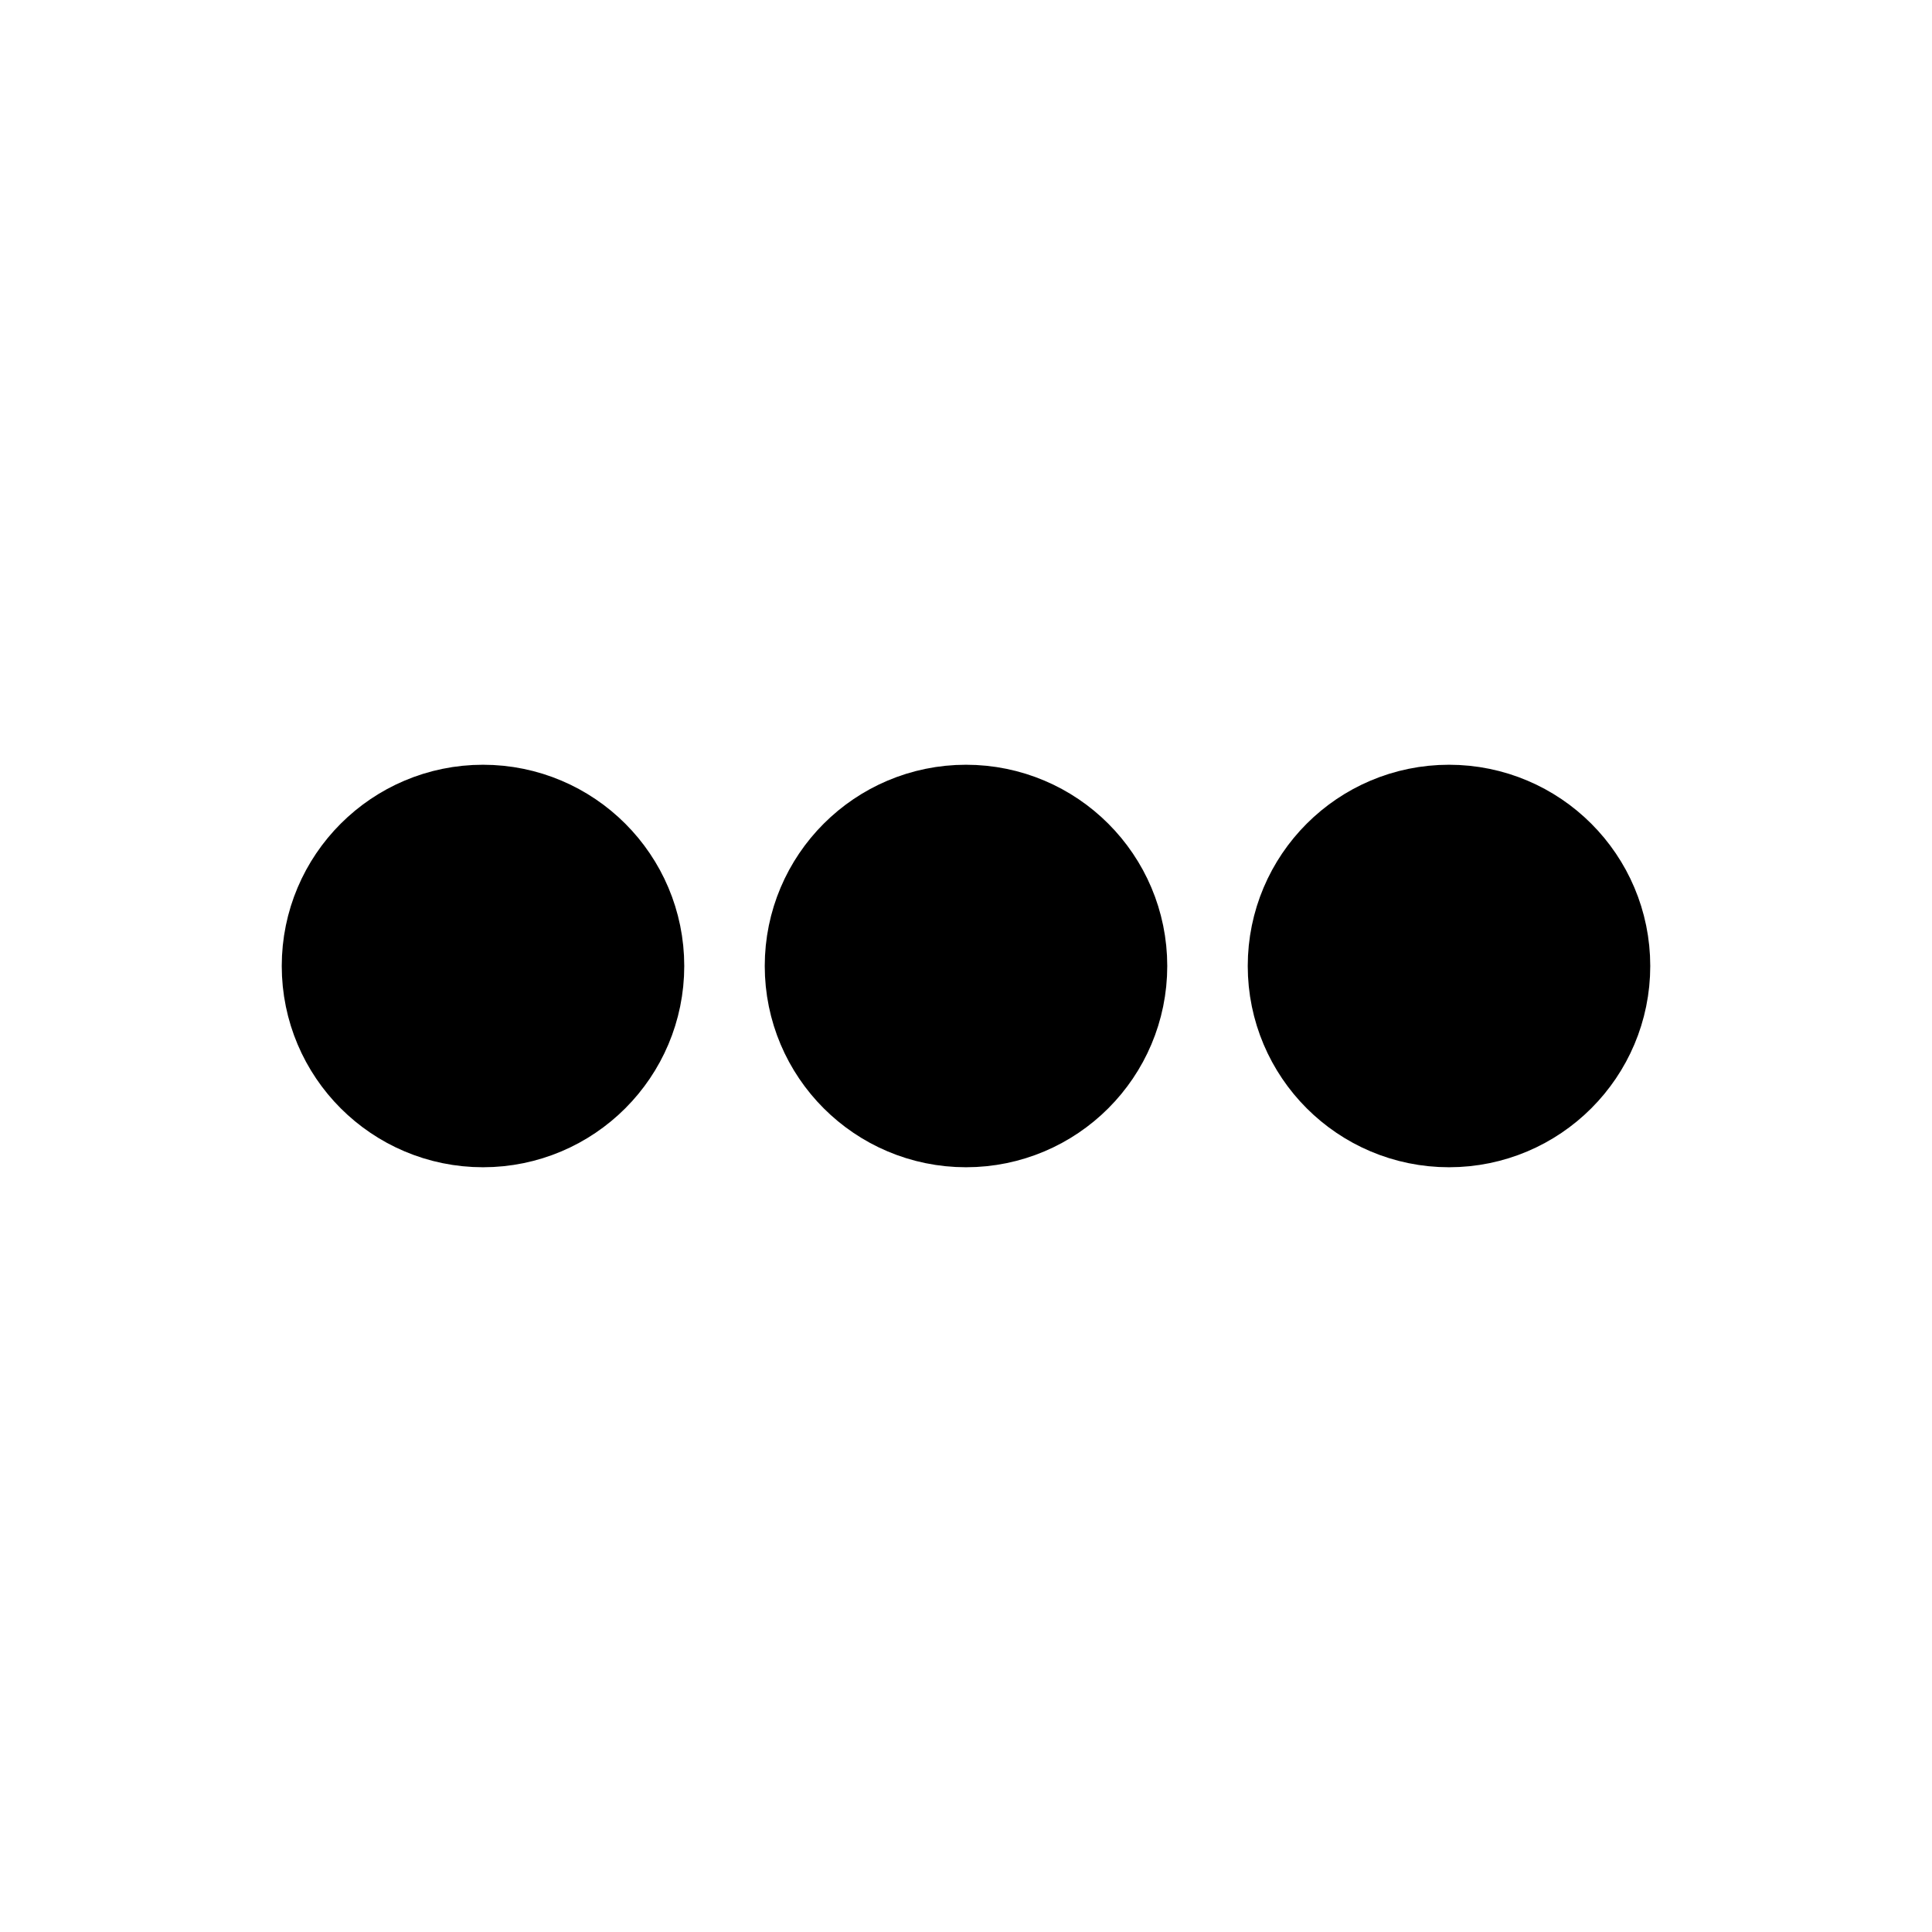
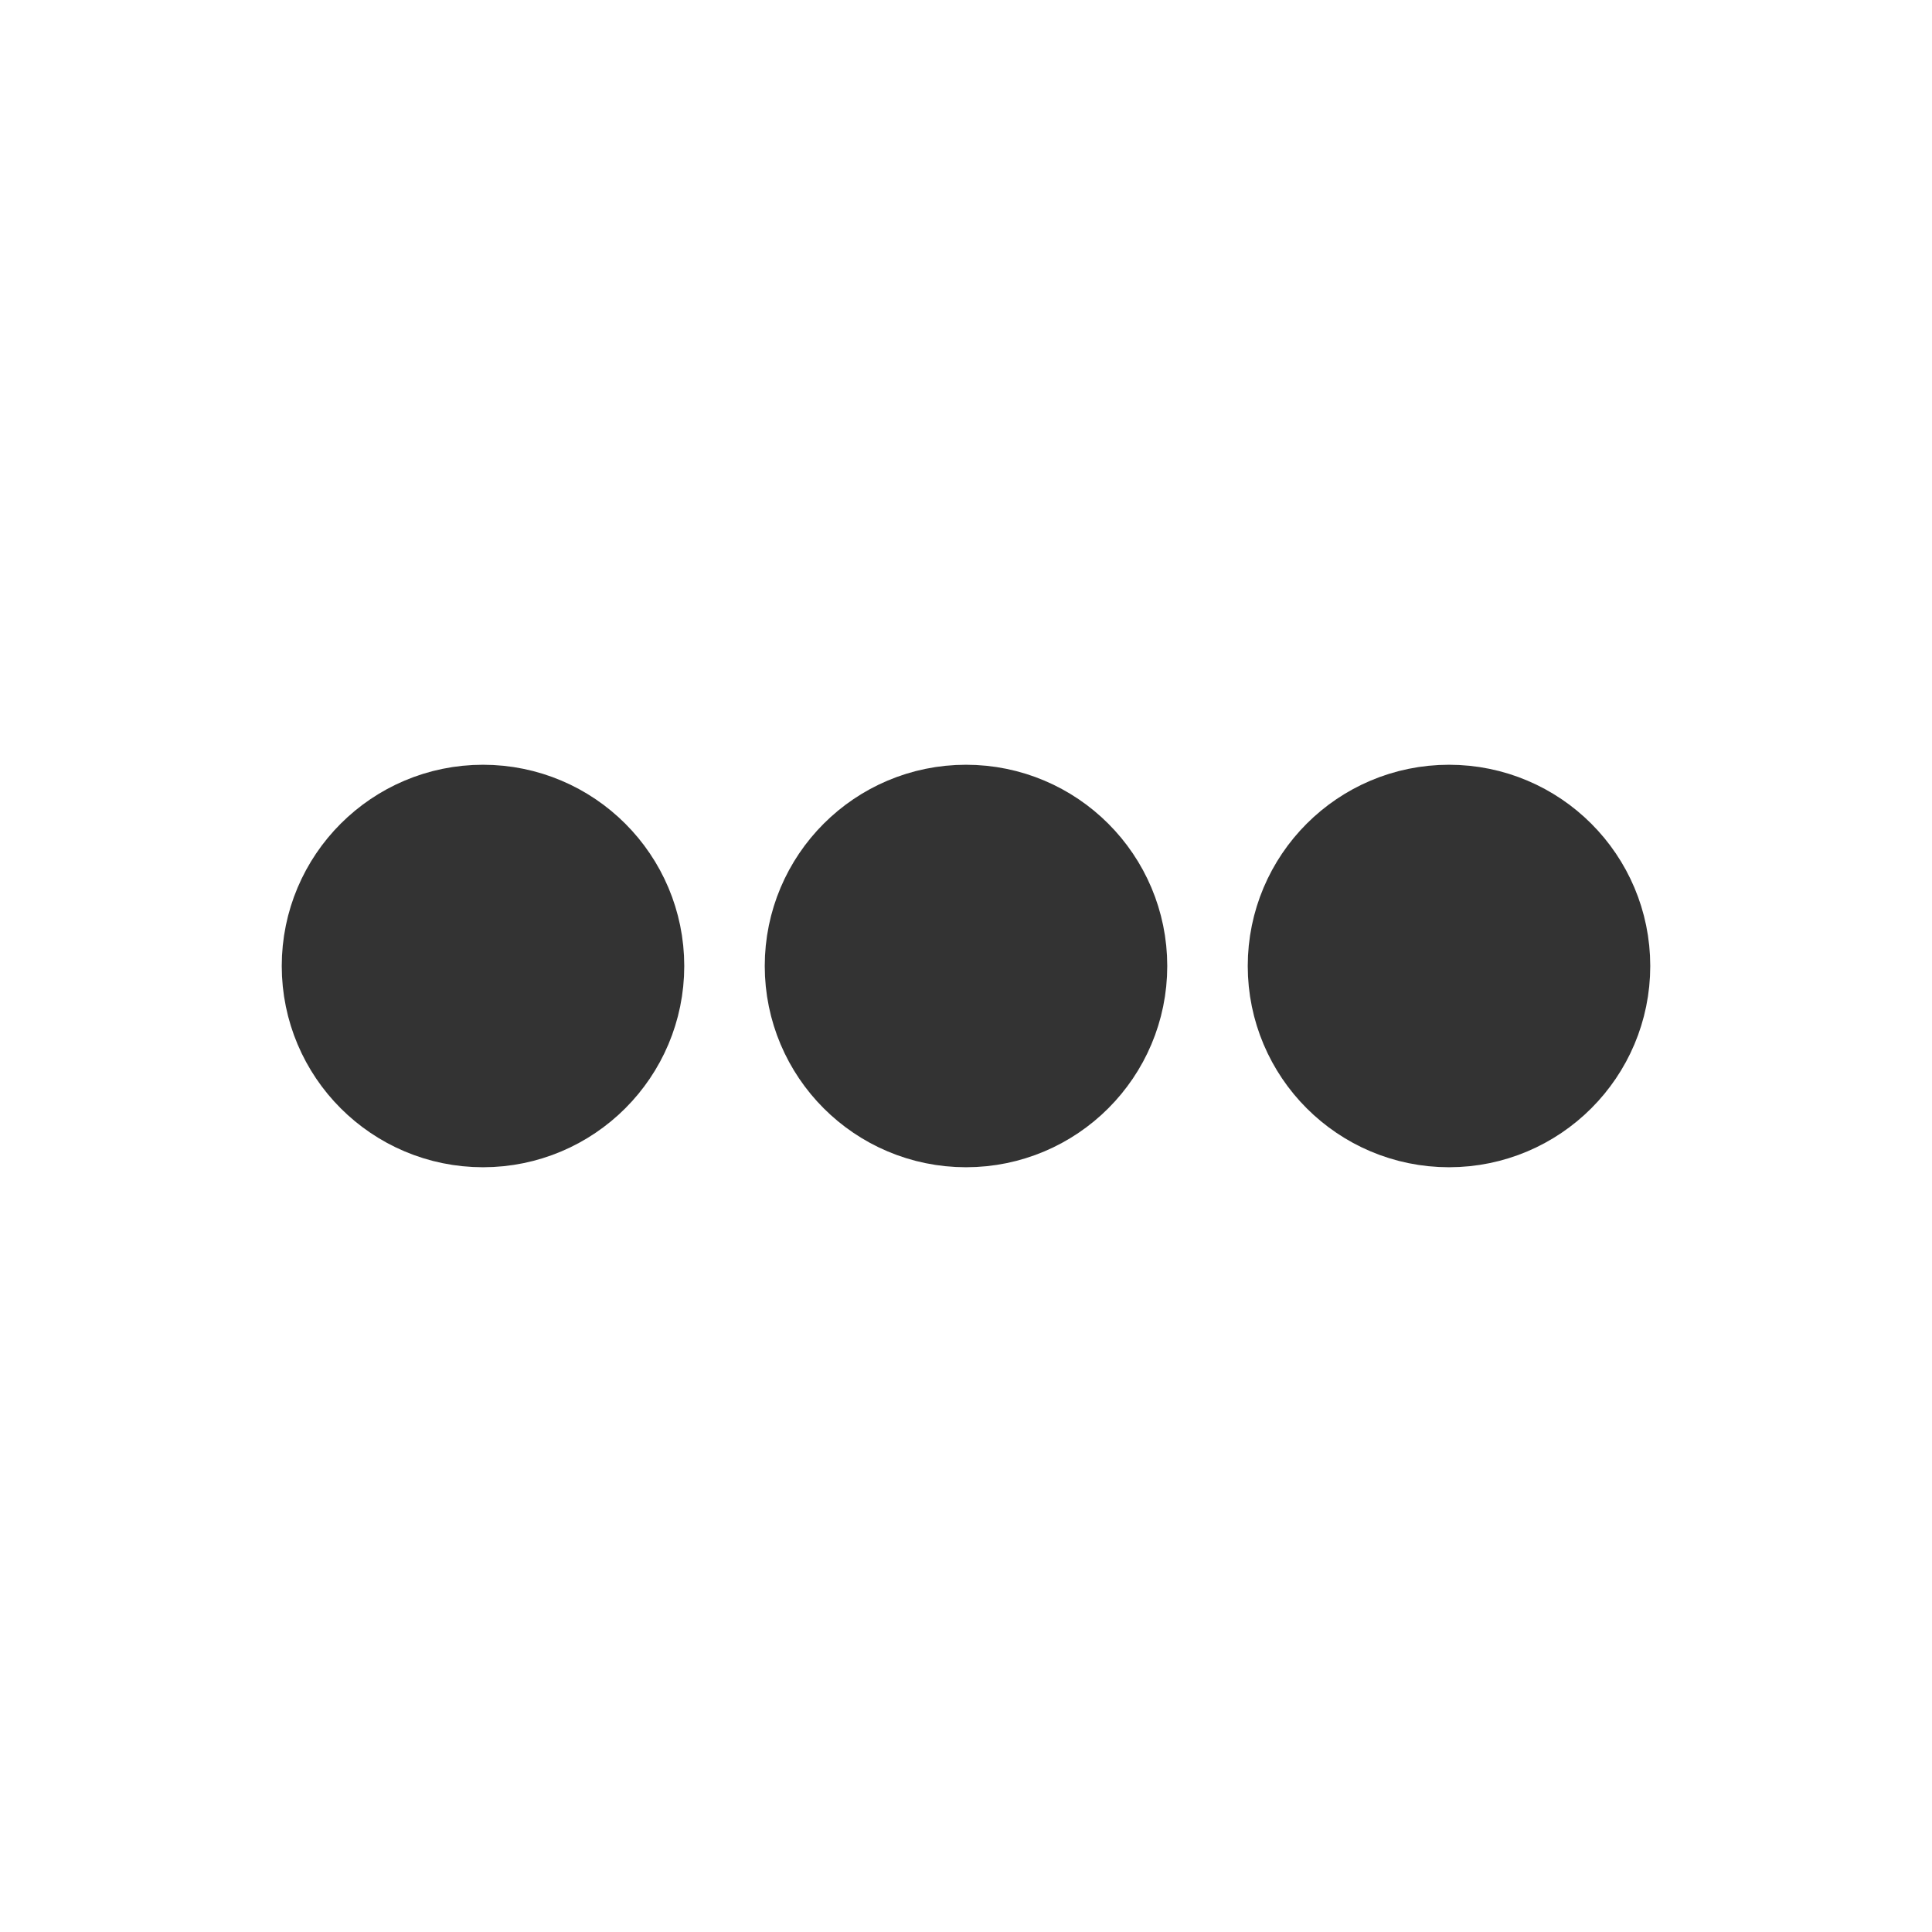
- <svg xmlns="http://www.w3.org/2000/svg" viewBox="0 0 24 24" fill="none" stroke="currentColor" stroke-width="2" stroke-linecap="round" stroke-linejoin="round">
-   <circle cx="6" cy="12" r="1.5" fill="currentColor" />
-   <circle cx="12" cy="12" r="1.5" fill="currentColor" />
-   <circle cx="18" cy="12" r="1.5" fill="currentColor" />
+ <svg xmlns="http://www.w3.org/2000/svg" viewBox="0 0 24 24" fill="none" stroke="#333333" stroke-width="2" stroke-linecap="round" stroke-linejoin="round">
+   <circle cx="6" cy="12" r="1.5" fill="#333333" />
+   <circle cx="12" cy="12" r="1.5" fill="#333333" />
+   <circle cx="18" cy="12" r="1.5" fill="#333333" />
</svg>
